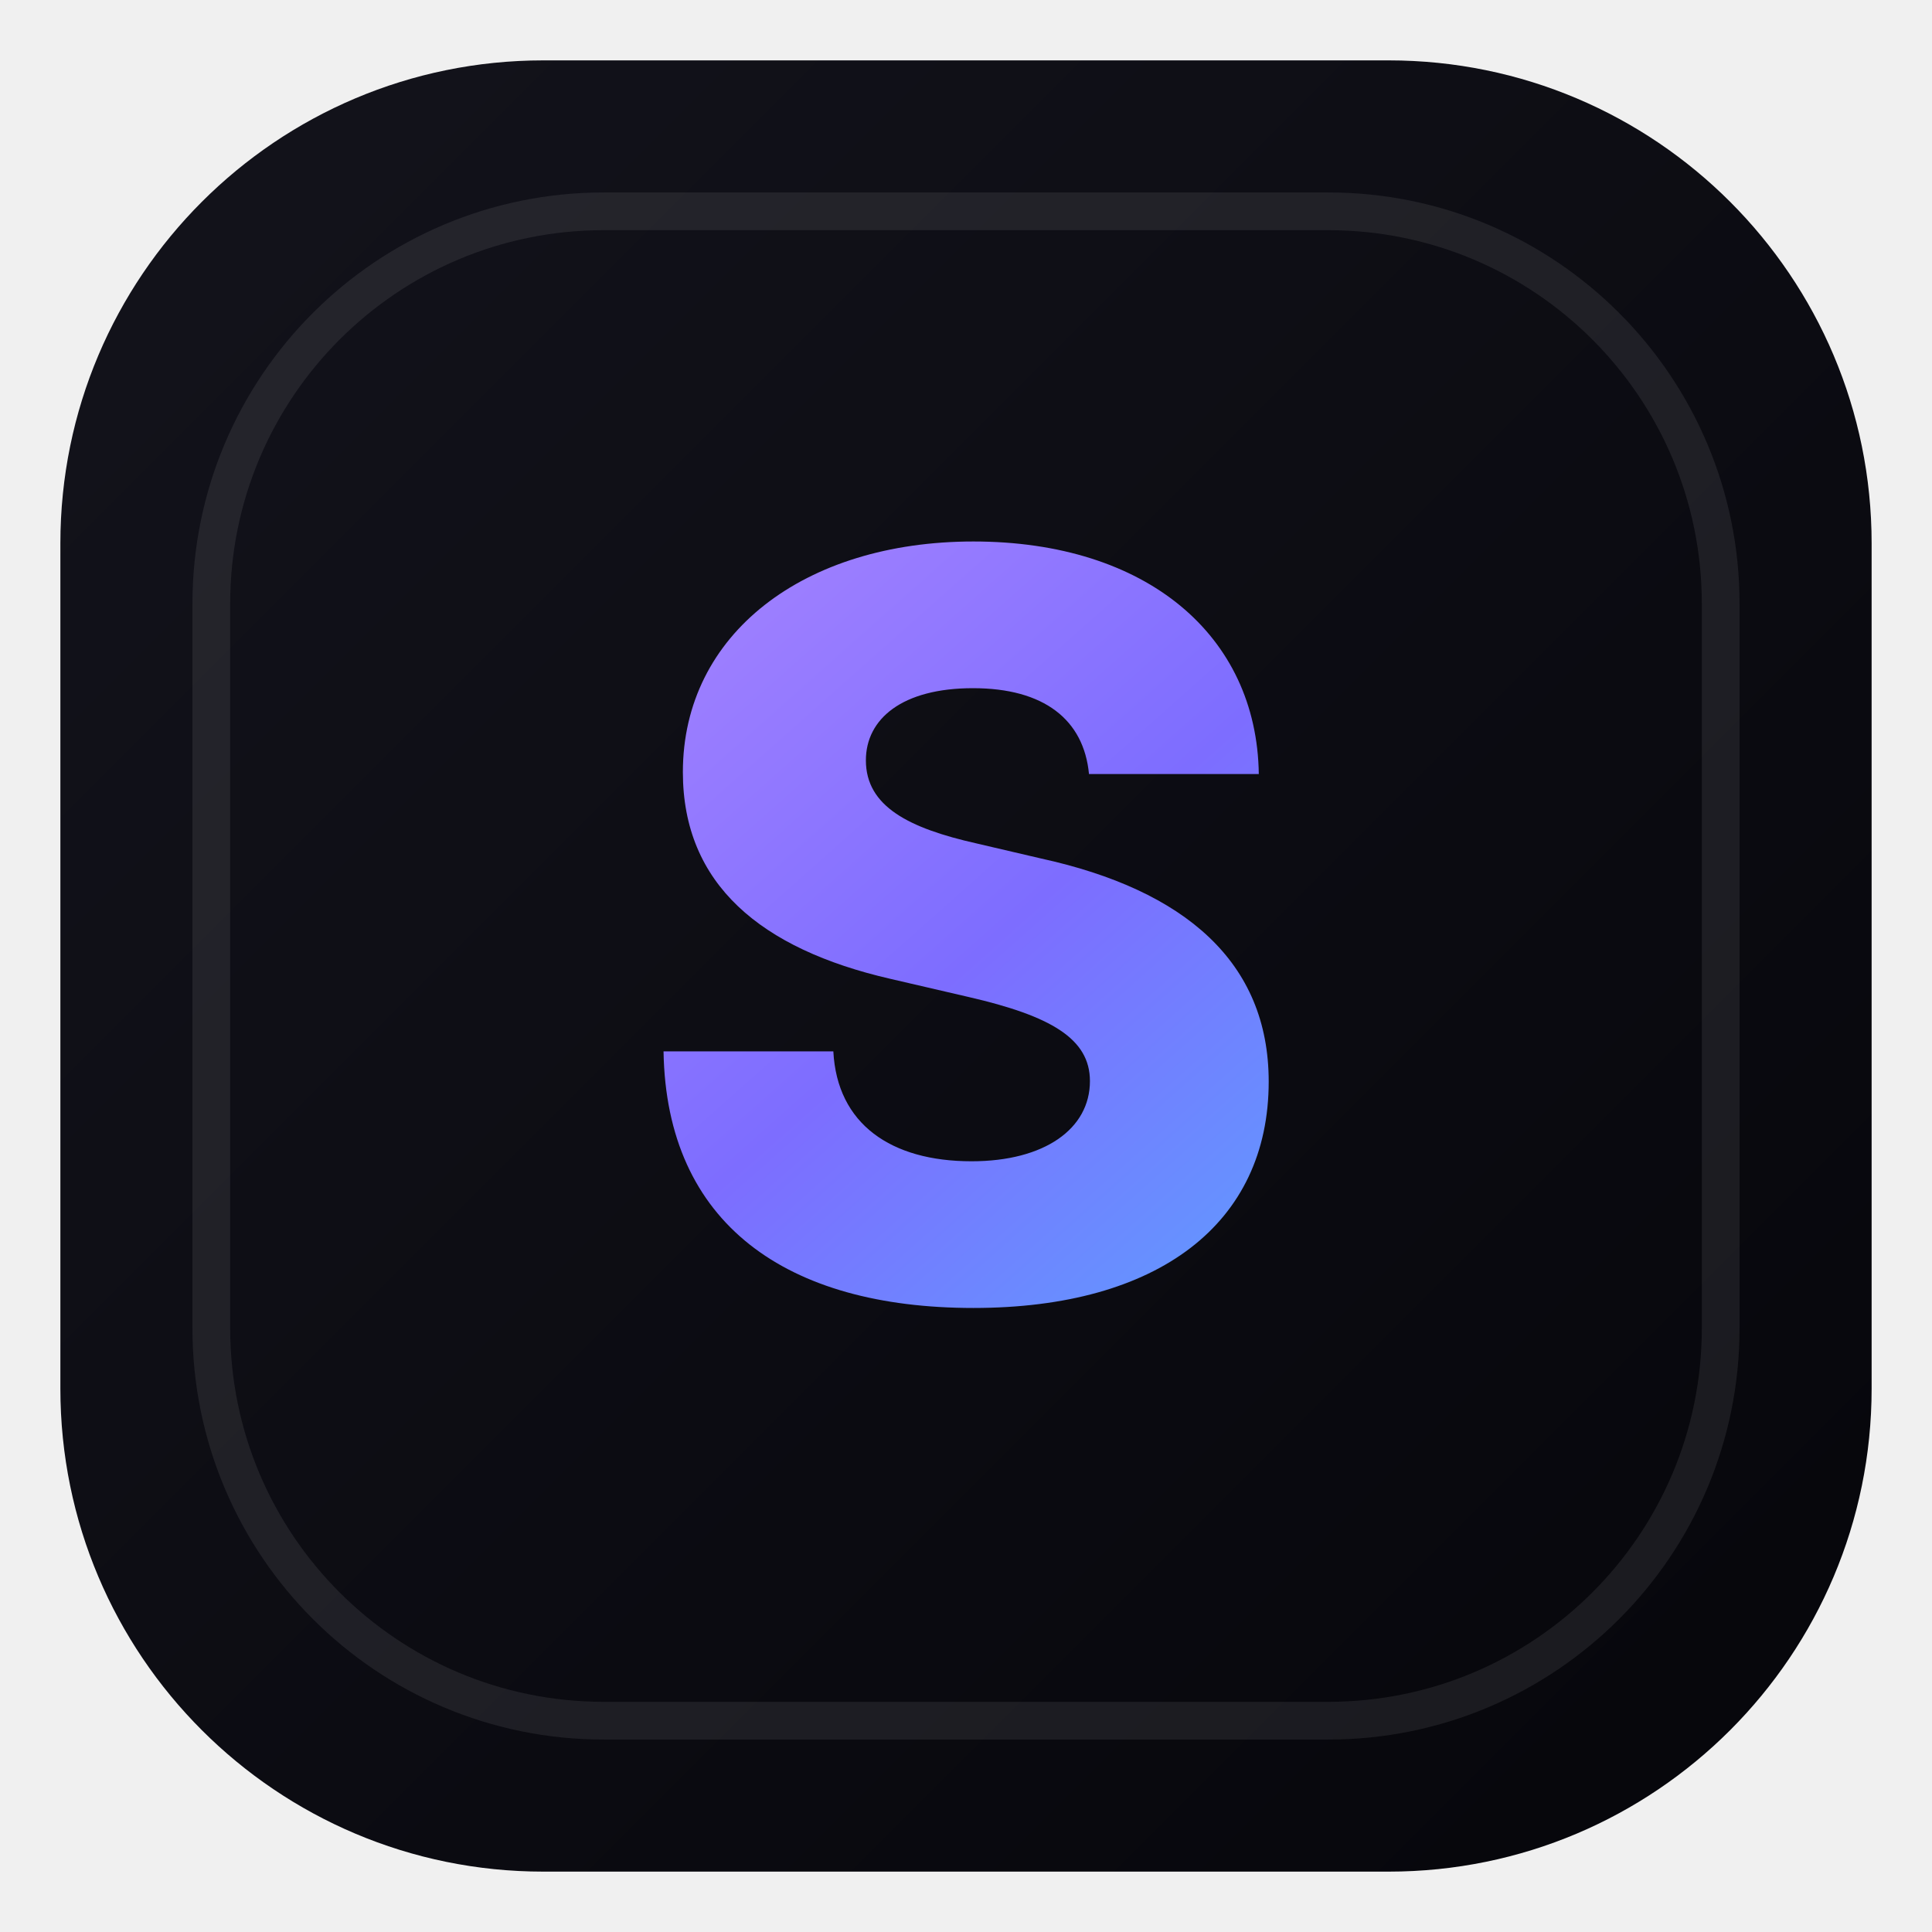
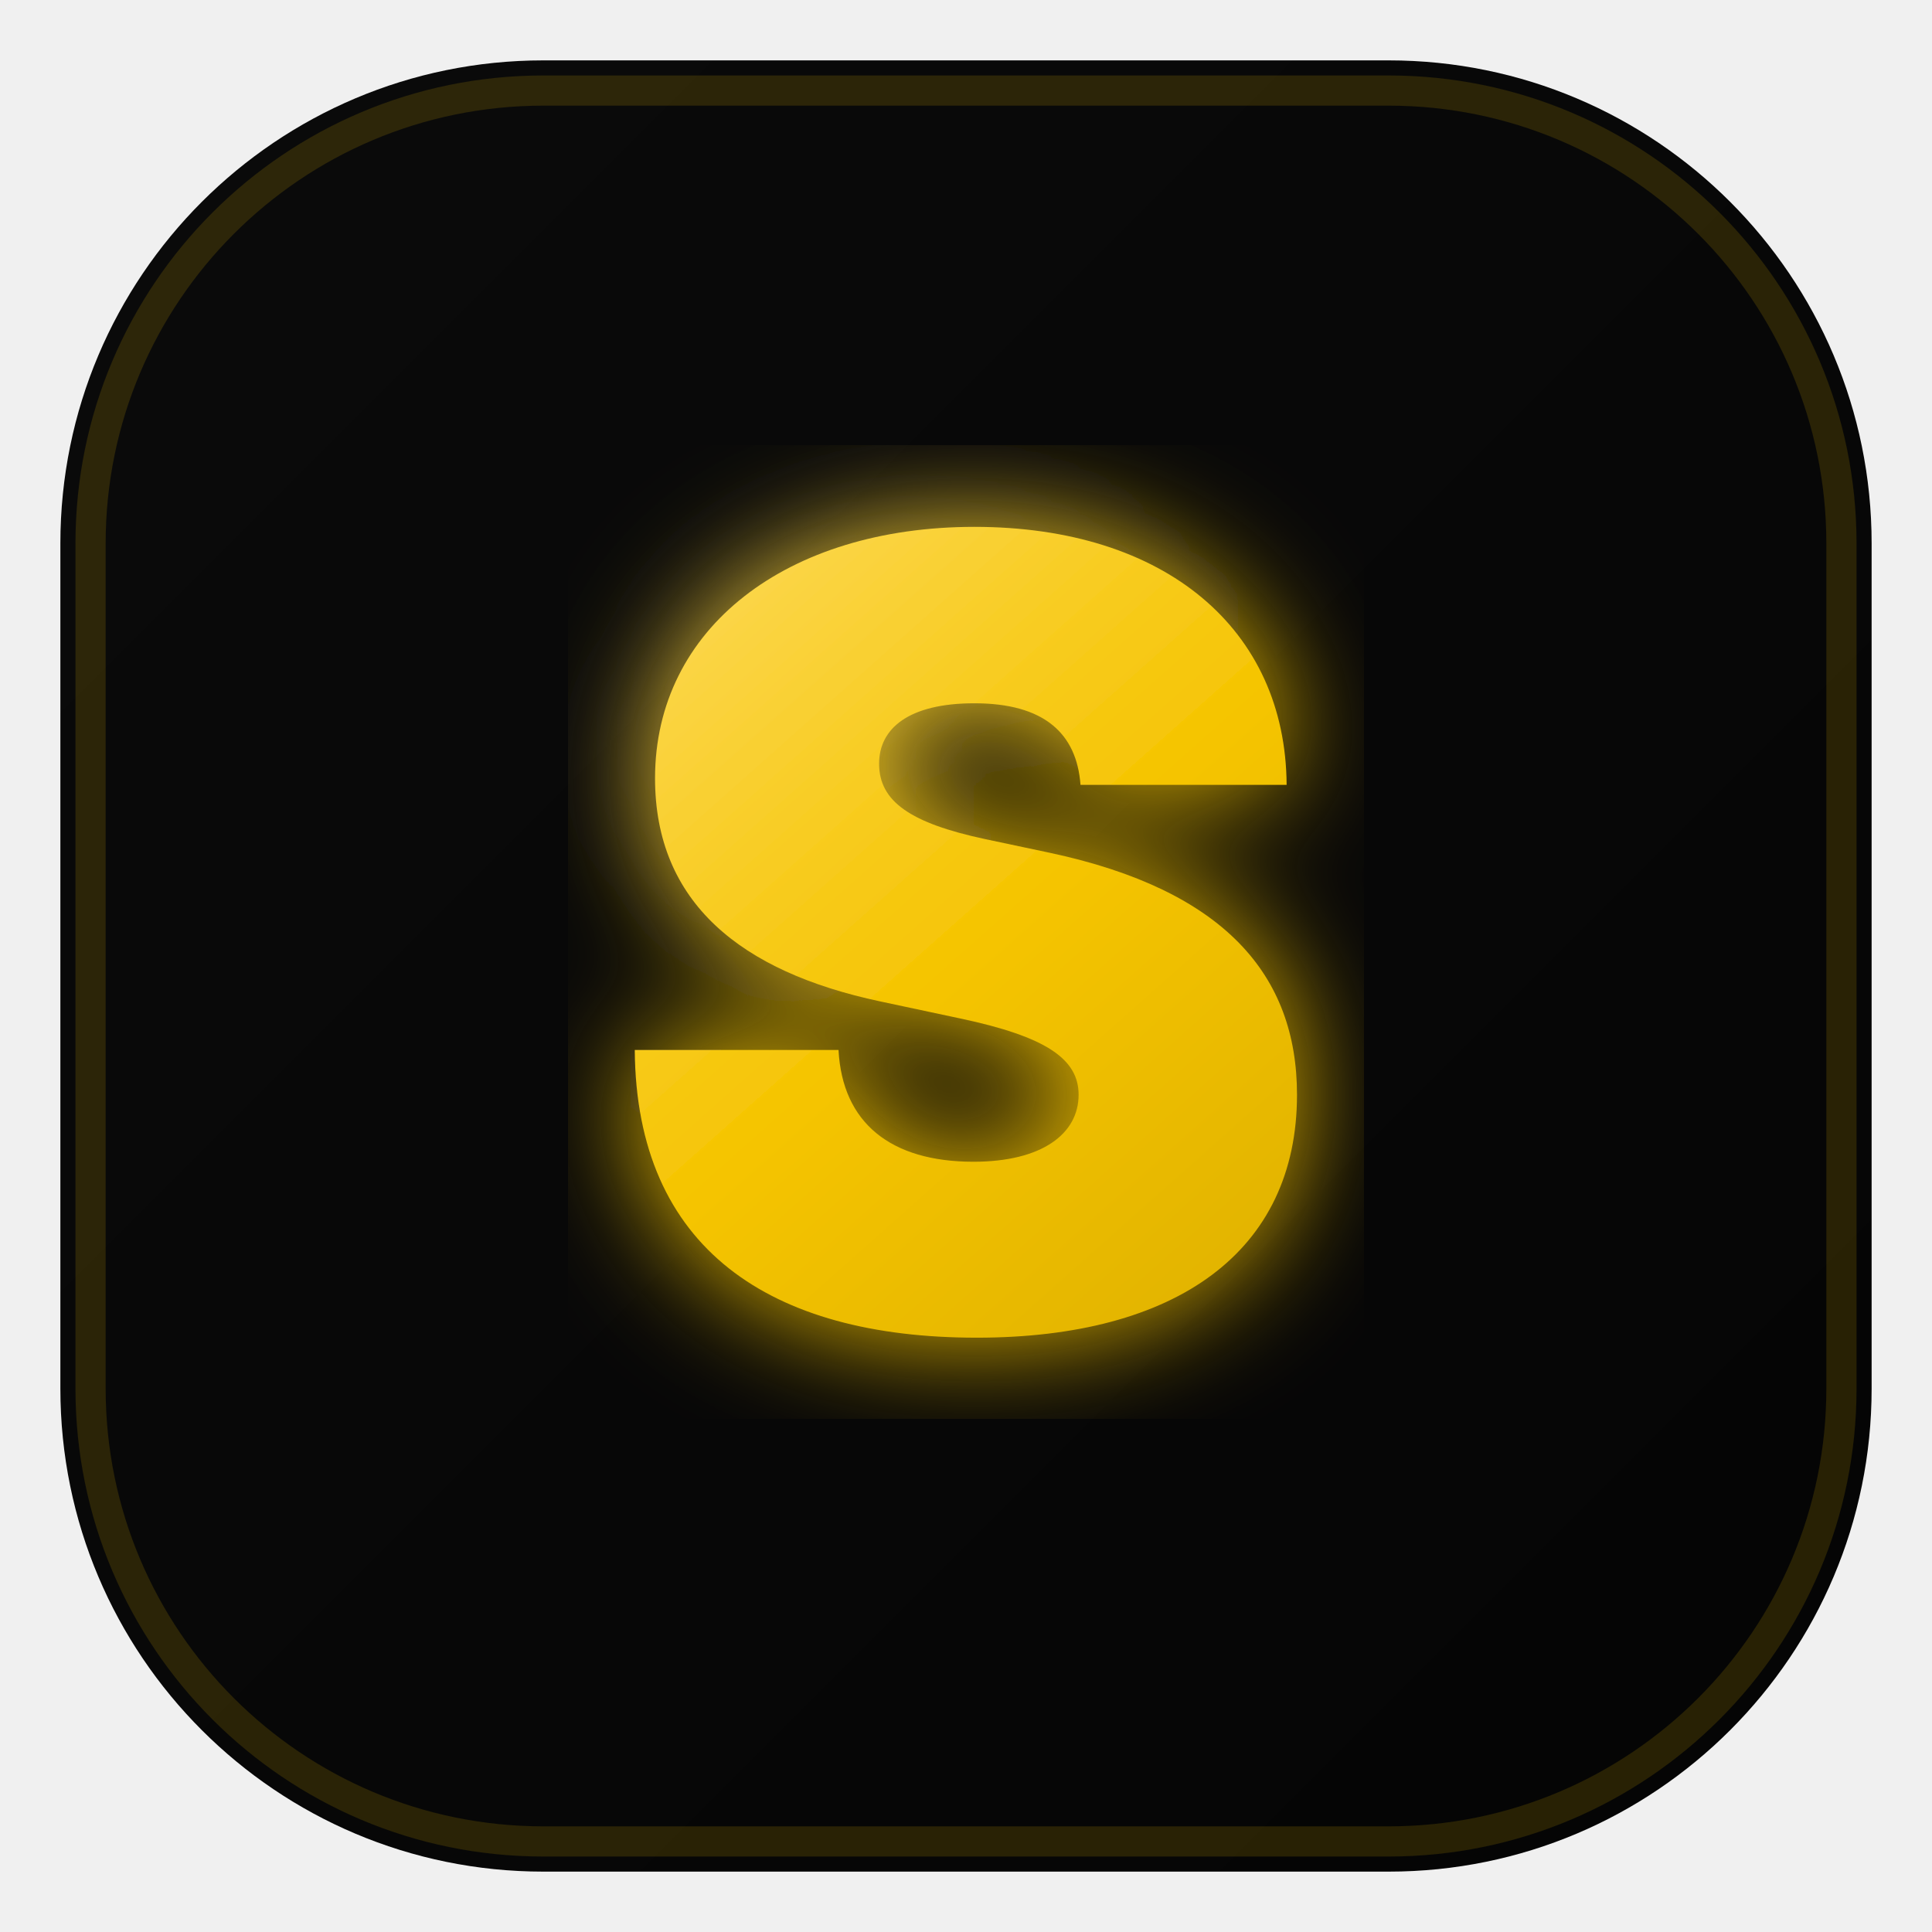
<svg xmlns="http://www.w3.org/2000/svg" width="64" height="64" viewBox="0 0 64 64" fill="none">
  <defs>
    <linearGradient id="bg" x1="8" y1="8" x2="56" y2="56" gradientUnits="userSpaceOnUse">
-       <stop stop-color="#12121a" />
-       <stop offset="1" stop-color="#07070c" />
+       <stop stop-color="#0a0a0a" />
+       <stop offset="1" stop-color="#050505" />
    </linearGradient>
    <linearGradient id="s" x1="16" y1="14" x2="48" y2="50" gradientUnits="userSpaceOnUse">
-       <stop stop-color="#b58cff" />
-       <stop offset="0.5" stop-color="#7d6dff" />
-       <stop offset="1" stop-color="#4fb6ff" />
+       <stop stop-color="#ffe178" />
+       <stop offset="0.5" stop-color="#f5c400" />
+       <stop offset="1" stop-color="#d4a800" />
    </linearGradient>
+     <filter id="glow">
+       <feGaussianBlur stdDeviation="2" result="blur" />
+       <feMerge>
+         <feMergeNode in="blur" />
+         <feMergeNode in="SourceGraphic" />
+       </feMerge>
+     </filter>
  </defs>
  <rect x="2" y="2" width="60" height="60" rx="16" fill="url(#bg)" />
-   <rect x="7" y="7" width="50" height="50" rx="13" fill="none" stroke="#ffffff" stroke-opacity="0.08" stroke-width="1.25" />
-   <text x="32" y="43" text-anchor="middle" font-family="Inter, Arial, Helvetica, sans-serif" font-size="34" font-weight="800" letter-spacing="-2" fill="url(#s)">
+   <rect x="3" y="3" width="58" height="58" rx="15" fill="none" stroke="#f5c400" stroke-opacity="0.15" stroke-width="1" />
+   <text x="32" y="44" text-anchor="middle" font-family="Inter, Arial, Helvetica, sans-serif" font-size="36" font-weight="900" letter-spacing="-2" fill="url(#s)" filter="url(#glow)">
		S
	</text>
</svg>
